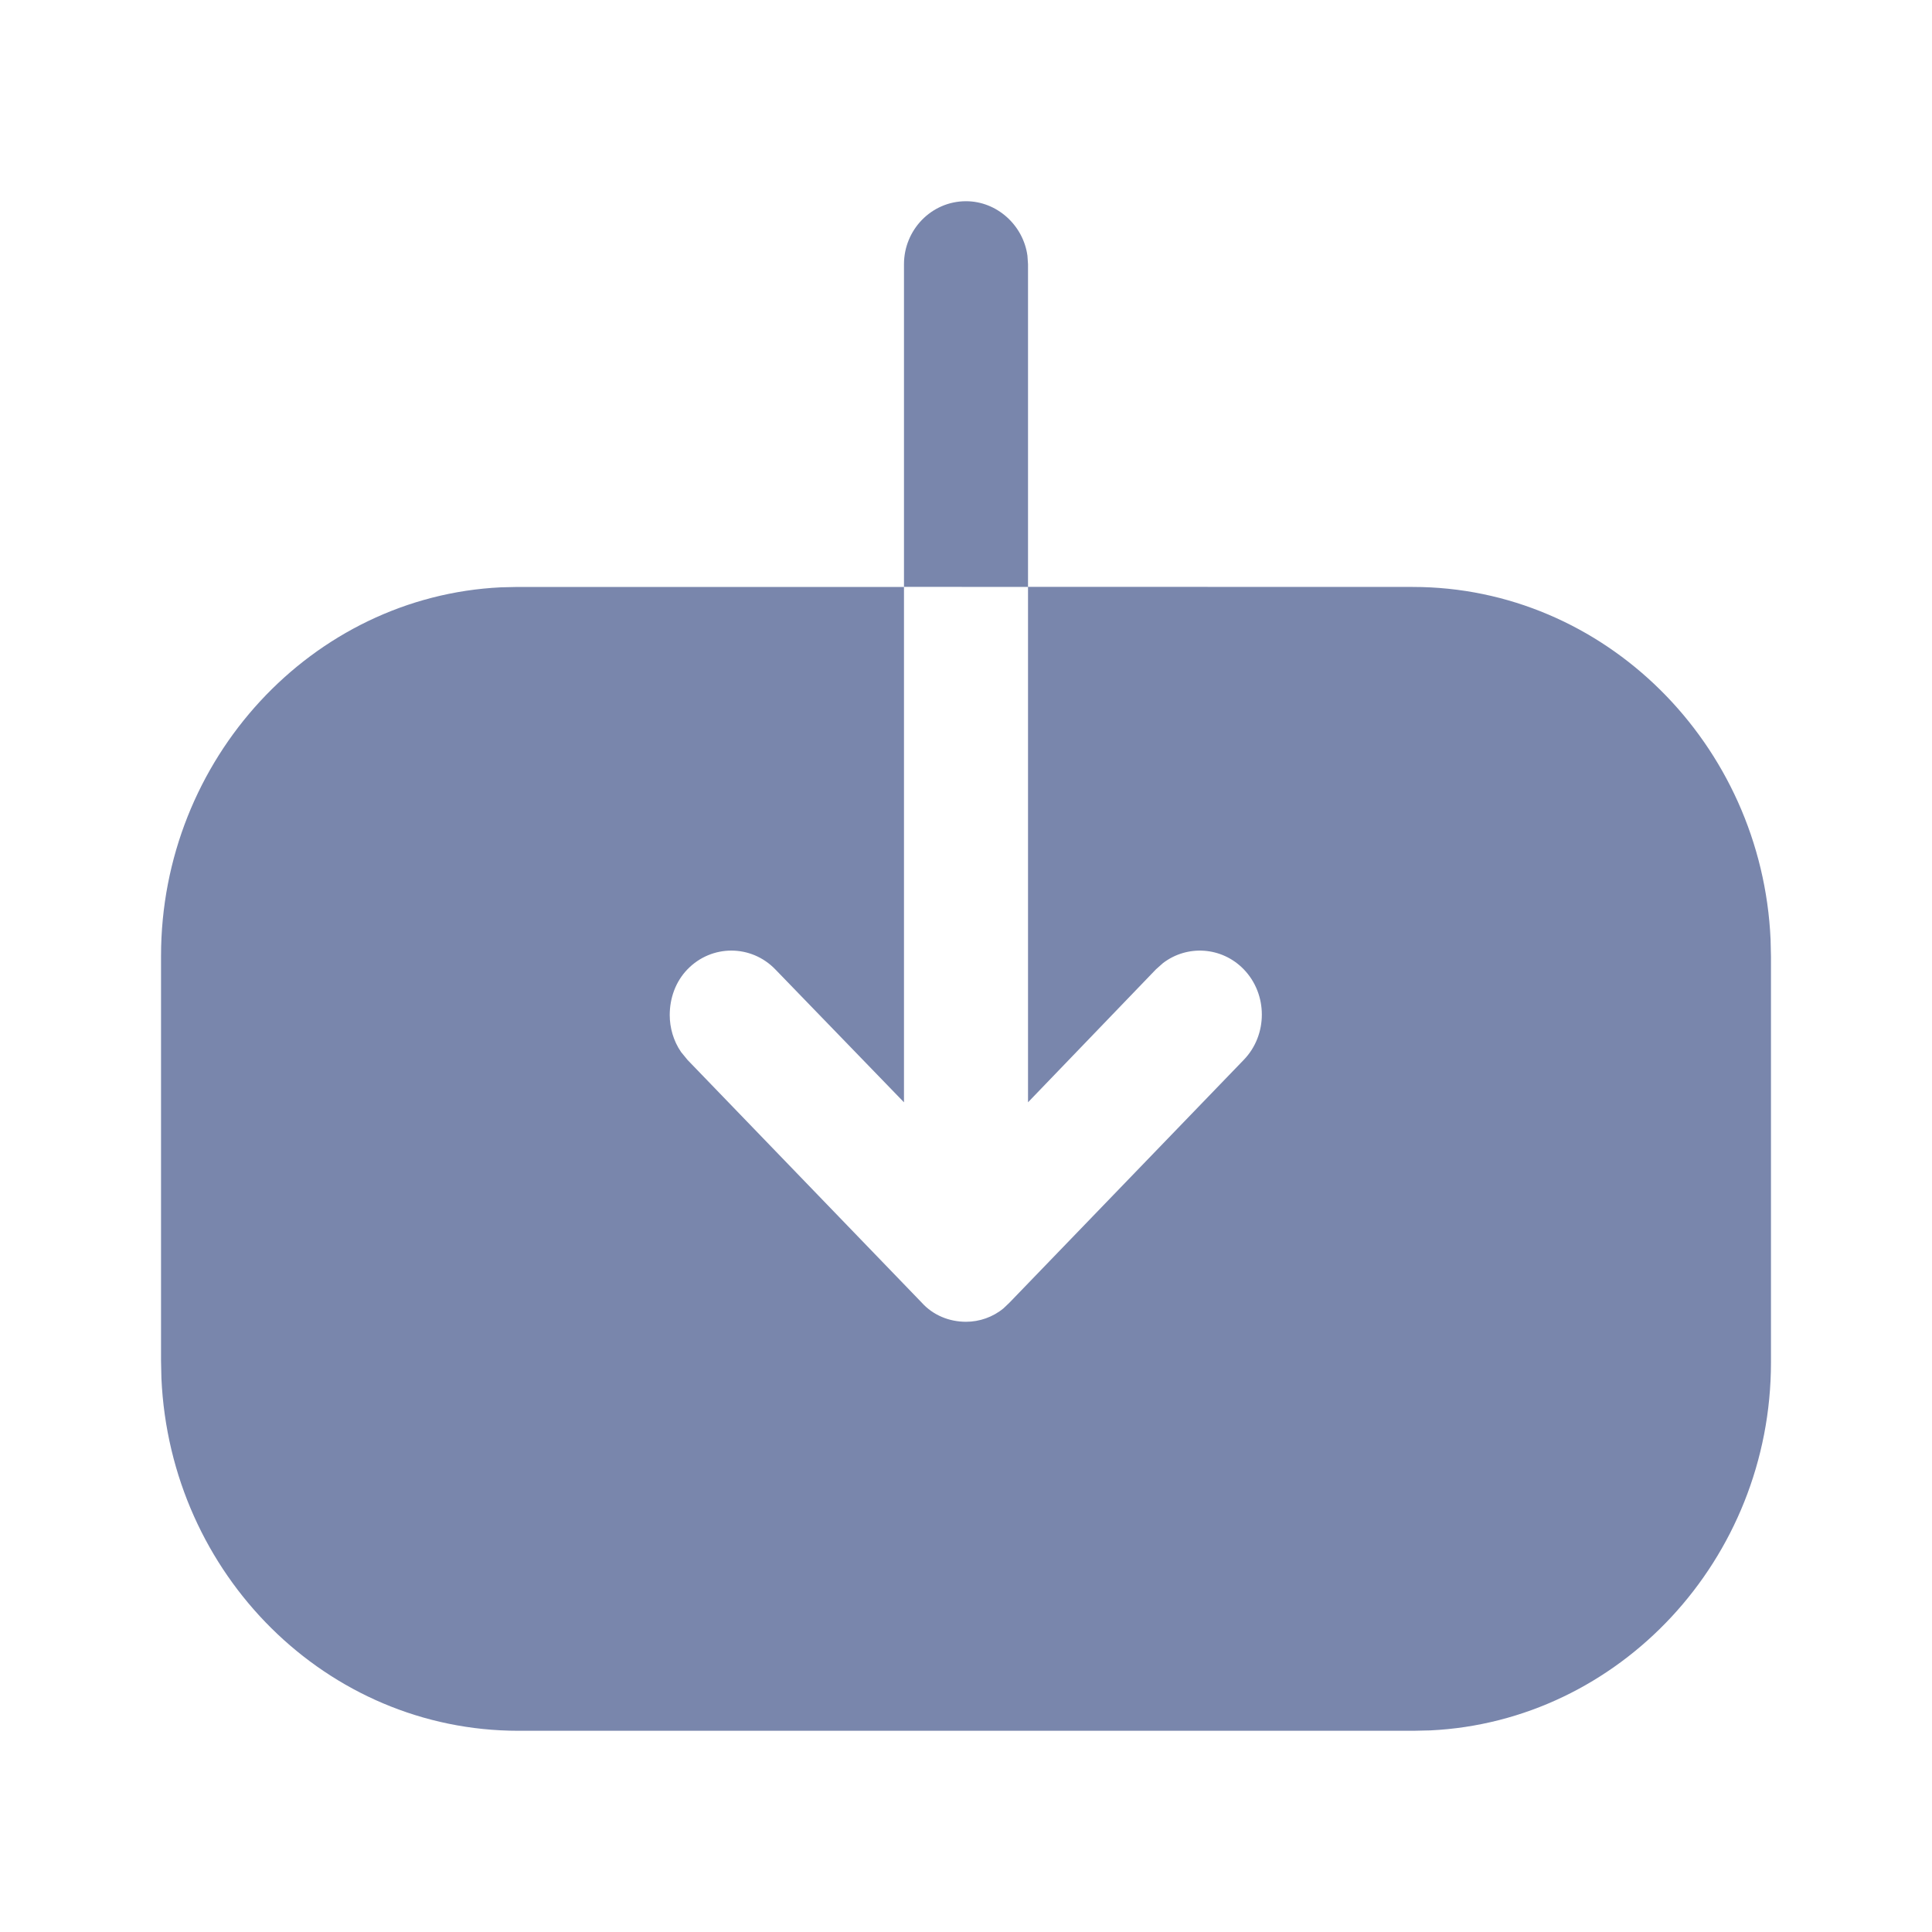
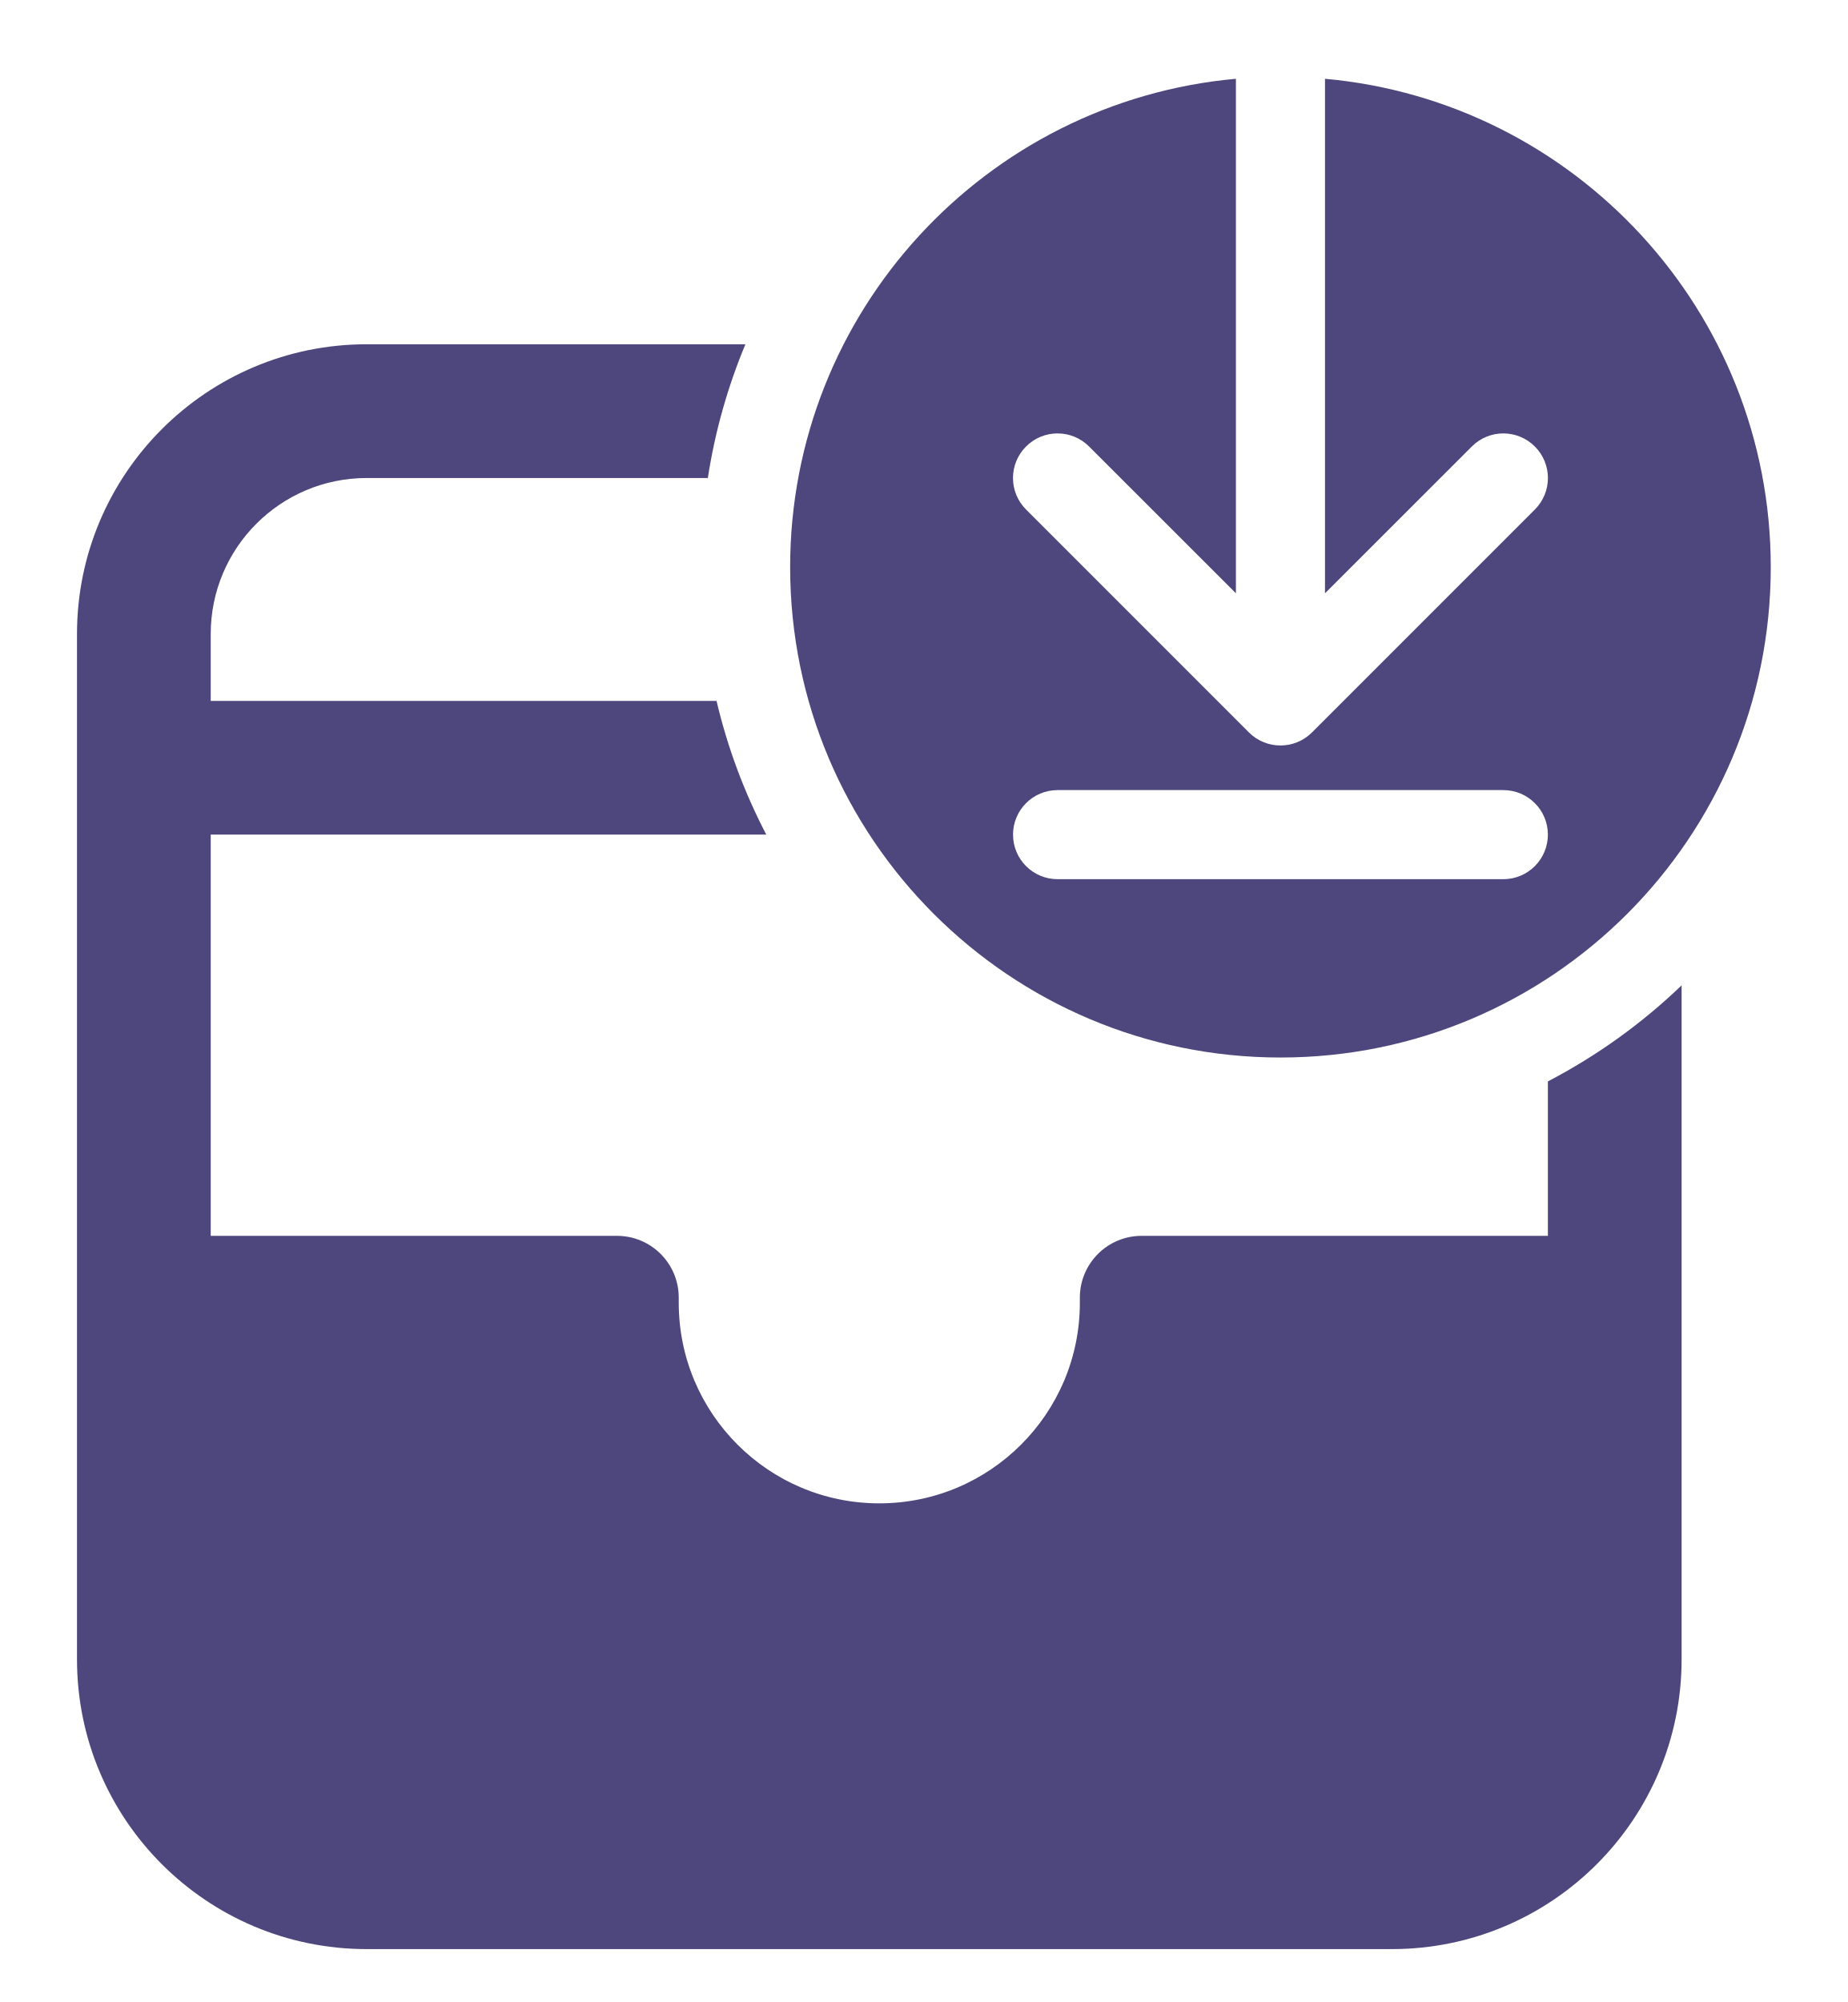
- <svg xmlns="http://www.w3.org/2000/svg" width="20" height="20" viewBox="0 0 20 20" fill="none">
-   <path d="M9.358 6.075V2.735C9.358 2.379 9.642 2.083 10 2.083C10.321 2.083 10.593 2.332 10.636 2.647L10.642 2.735V6.075L14.625 6.076C16.608 6.076 18.238 7.7 18.329 9.725L18.333 9.905V14.104C18.333 16.144 16.761 17.819 14.807 17.913L14.633 17.917H5.367C3.383 17.917 1.762 16.301 1.671 14.268L1.667 14.087L1.667 9.897C1.667 7.857 3.232 6.174 5.185 6.08L5.358 6.076H9.358V11.411L8.025 10.034C7.775 9.776 7.367 9.776 7.117 10.034C6.992 10.163 6.933 10.335 6.933 10.508C6.933 10.638 6.971 10.775 7.05 10.89L7.117 10.972L9.542 13.485C9.658 13.614 9.825 13.683 10 13.683C10.139 13.683 10.278 13.635 10.388 13.544L10.45 13.485L12.875 10.972C13.125 10.714 13.125 10.292 12.875 10.034C12.648 9.8 12.29 9.778 12.039 9.97L11.967 10.034L10.642 11.411V6.076L9.358 6.075Z" fill="#7986AC" />
+ <svg xmlns="http://www.w3.org/2000/svg" width="24" height="26" viewBox="0 0 24 26" fill="none">
+   <path d="M10.263 7.366C10.263 4.044 12.807 1.316 16.053 1.023V7.705L14.146 5.799C13.92 5.572 13.553 5.572 13.327 5.799C13.101 6.025 13.101 6.391 13.327 6.617L16.222 9.512C16.448 9.738 16.815 9.738 17.041 9.512L19.936 6.617C20.162 6.391 20.162 6.025 19.936 5.799C19.71 5.572 19.343 5.572 19.117 5.799L17.21 7.705V1.023C20.456 1.316 23 4.044 23 7.366C23 10.883 20.149 13.734 16.632 13.734C13.114 13.734 10.263 10.883 10.263 7.366ZM20.105 10.839C20.105 10.52 19.846 10.261 19.526 10.261H13.737C13.417 10.261 13.158 10.52 13.158 10.839C13.158 11.159 13.417 11.418 13.737 11.418H19.526C19.846 11.418 20.105 11.159 20.105 10.839ZM4.763 4.471H9.682C9.453 5.02 9.287 5.602 9.194 6.208H4.763C3.644 6.208 2.737 7.115 2.737 8.234V9.103H9.307C9.451 9.714 9.67 10.296 9.953 10.839H2.737V16.05H8.014C8.457 16.05 8.816 16.409 8.816 16.852V16.919C8.816 18.357 9.982 19.524 11.421 19.524C12.86 19.524 14.026 18.357 14.026 16.919V16.852C14.026 16.409 14.385 16.05 14.828 16.05H20.105V14.044C20.743 13.712 21.328 13.29 21.842 12.797V21.55C21.842 23.628 20.157 25.313 18.079 25.313H4.763C2.685 25.313 1 23.628 1 21.55V8.234C1 6.156 2.685 4.471 4.763 4.471Z" fill="#4E477E" />
</svg>
